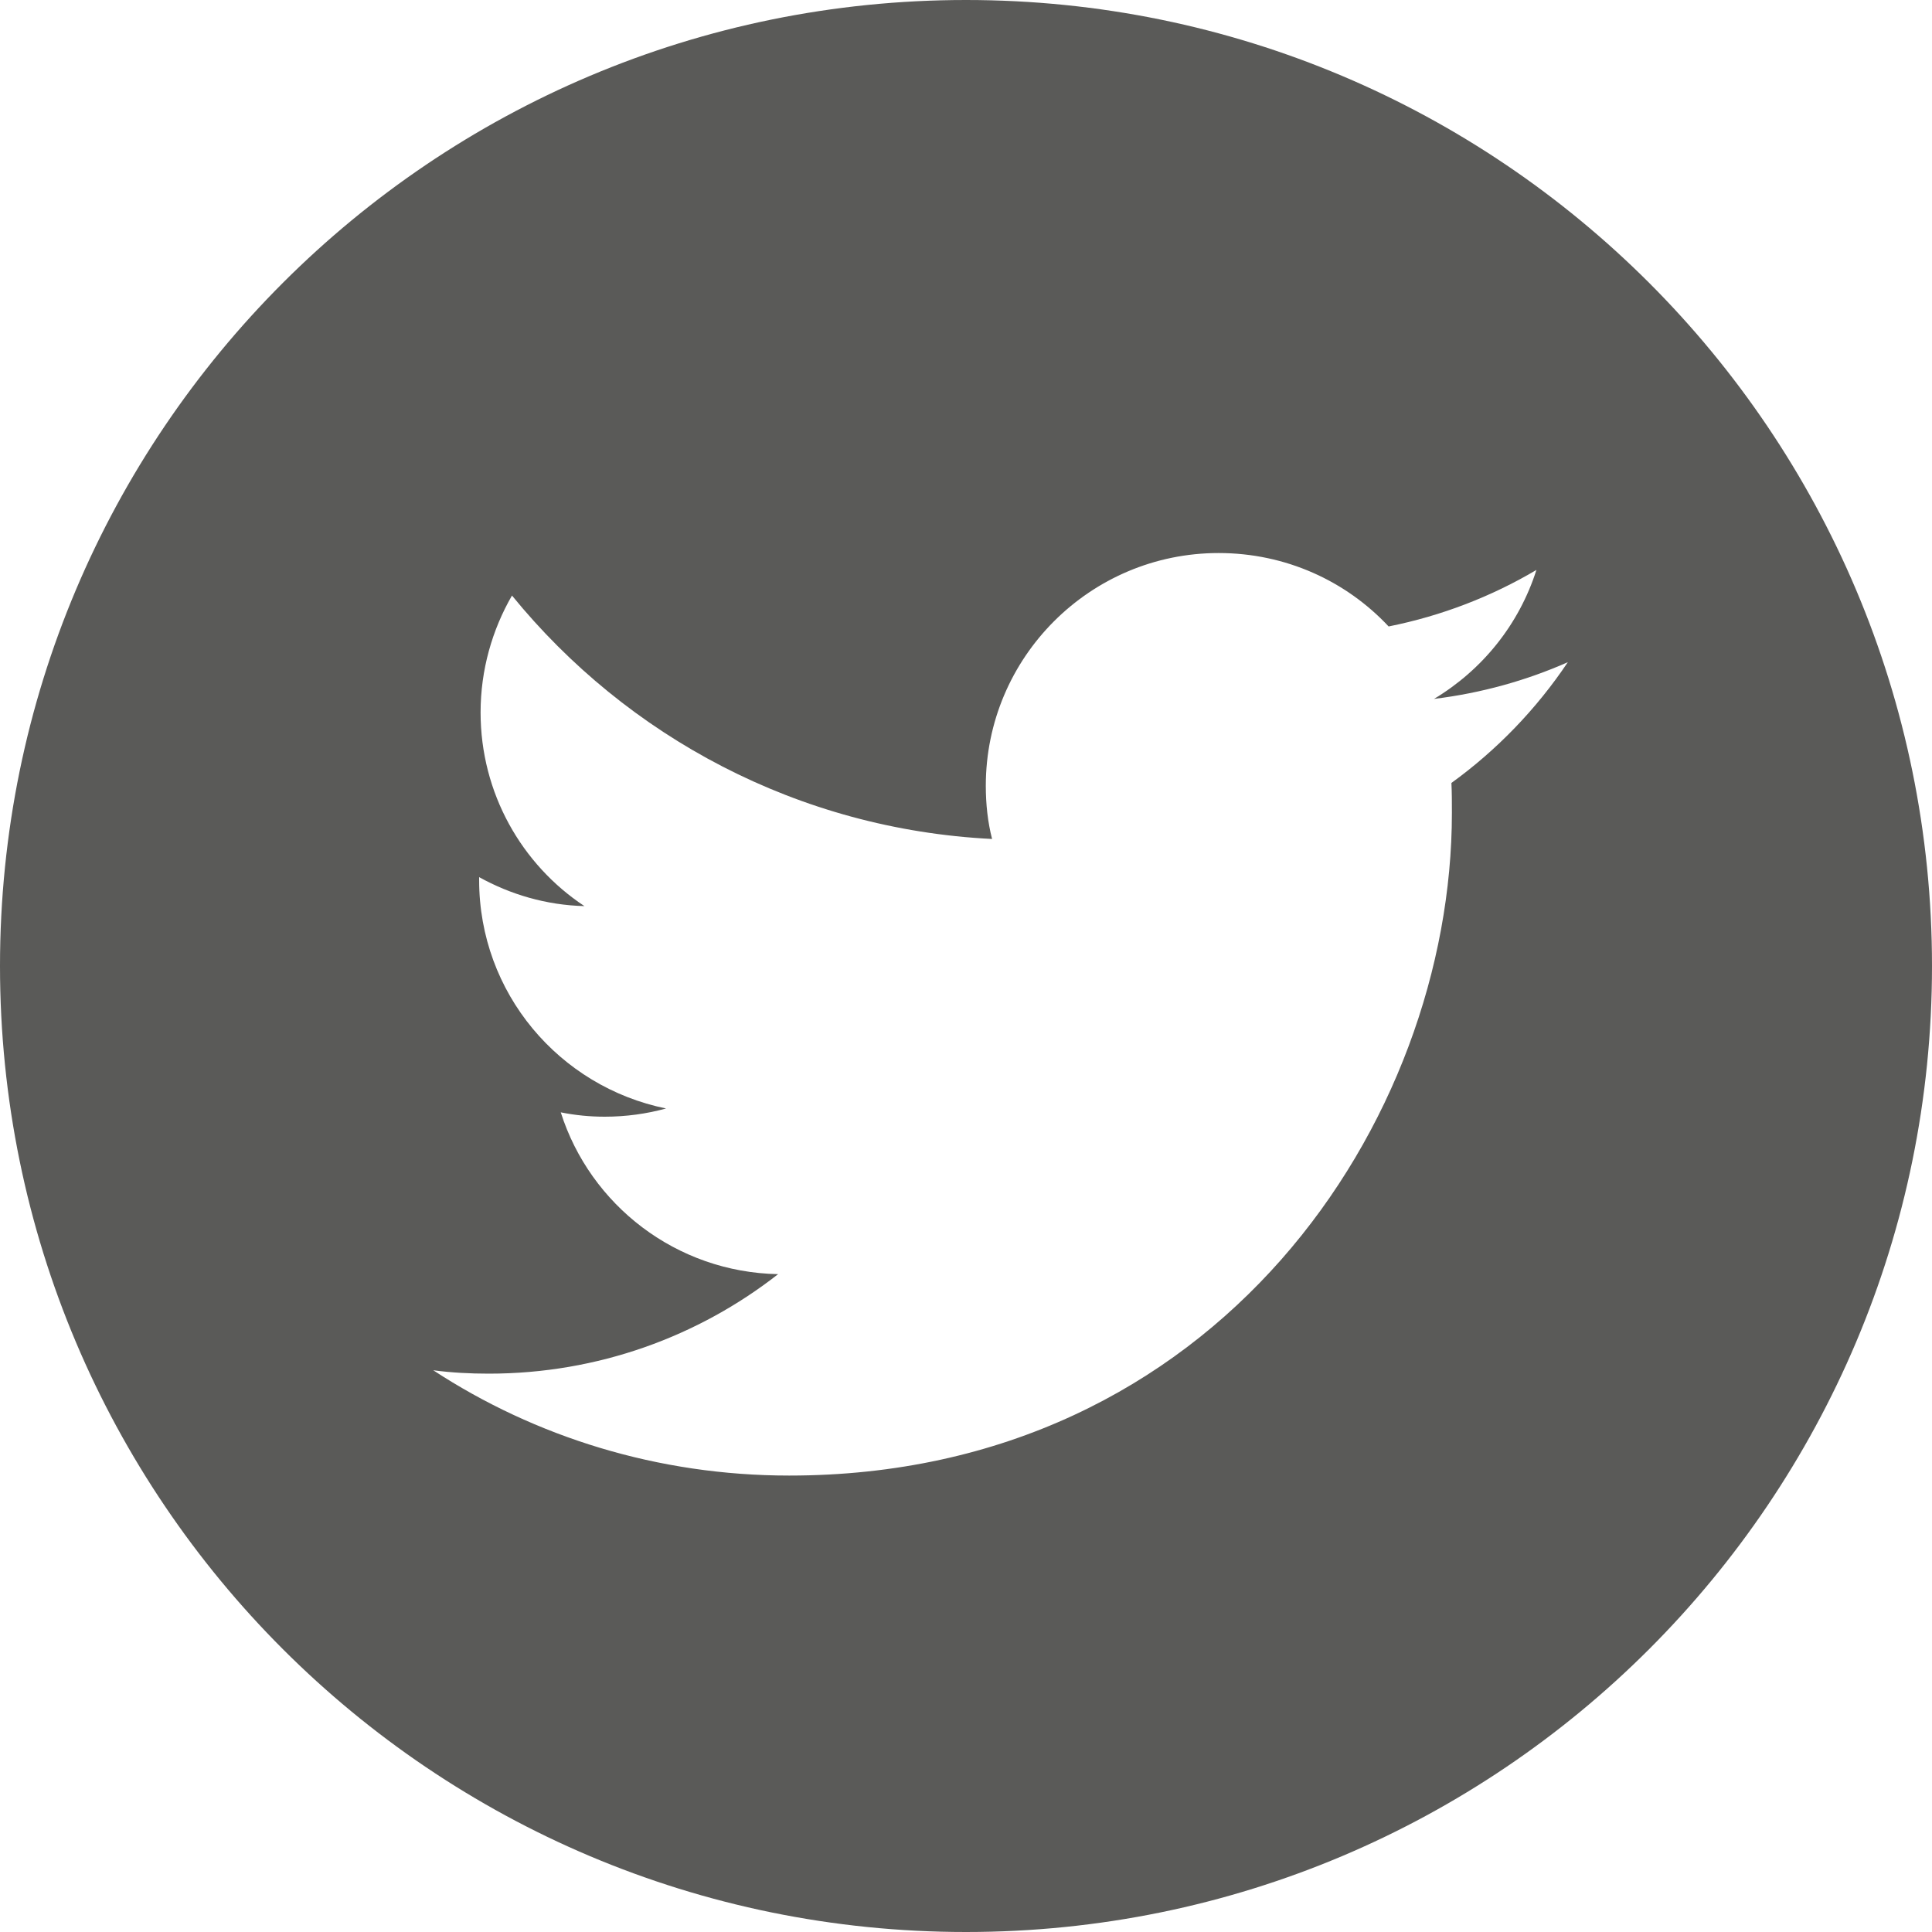
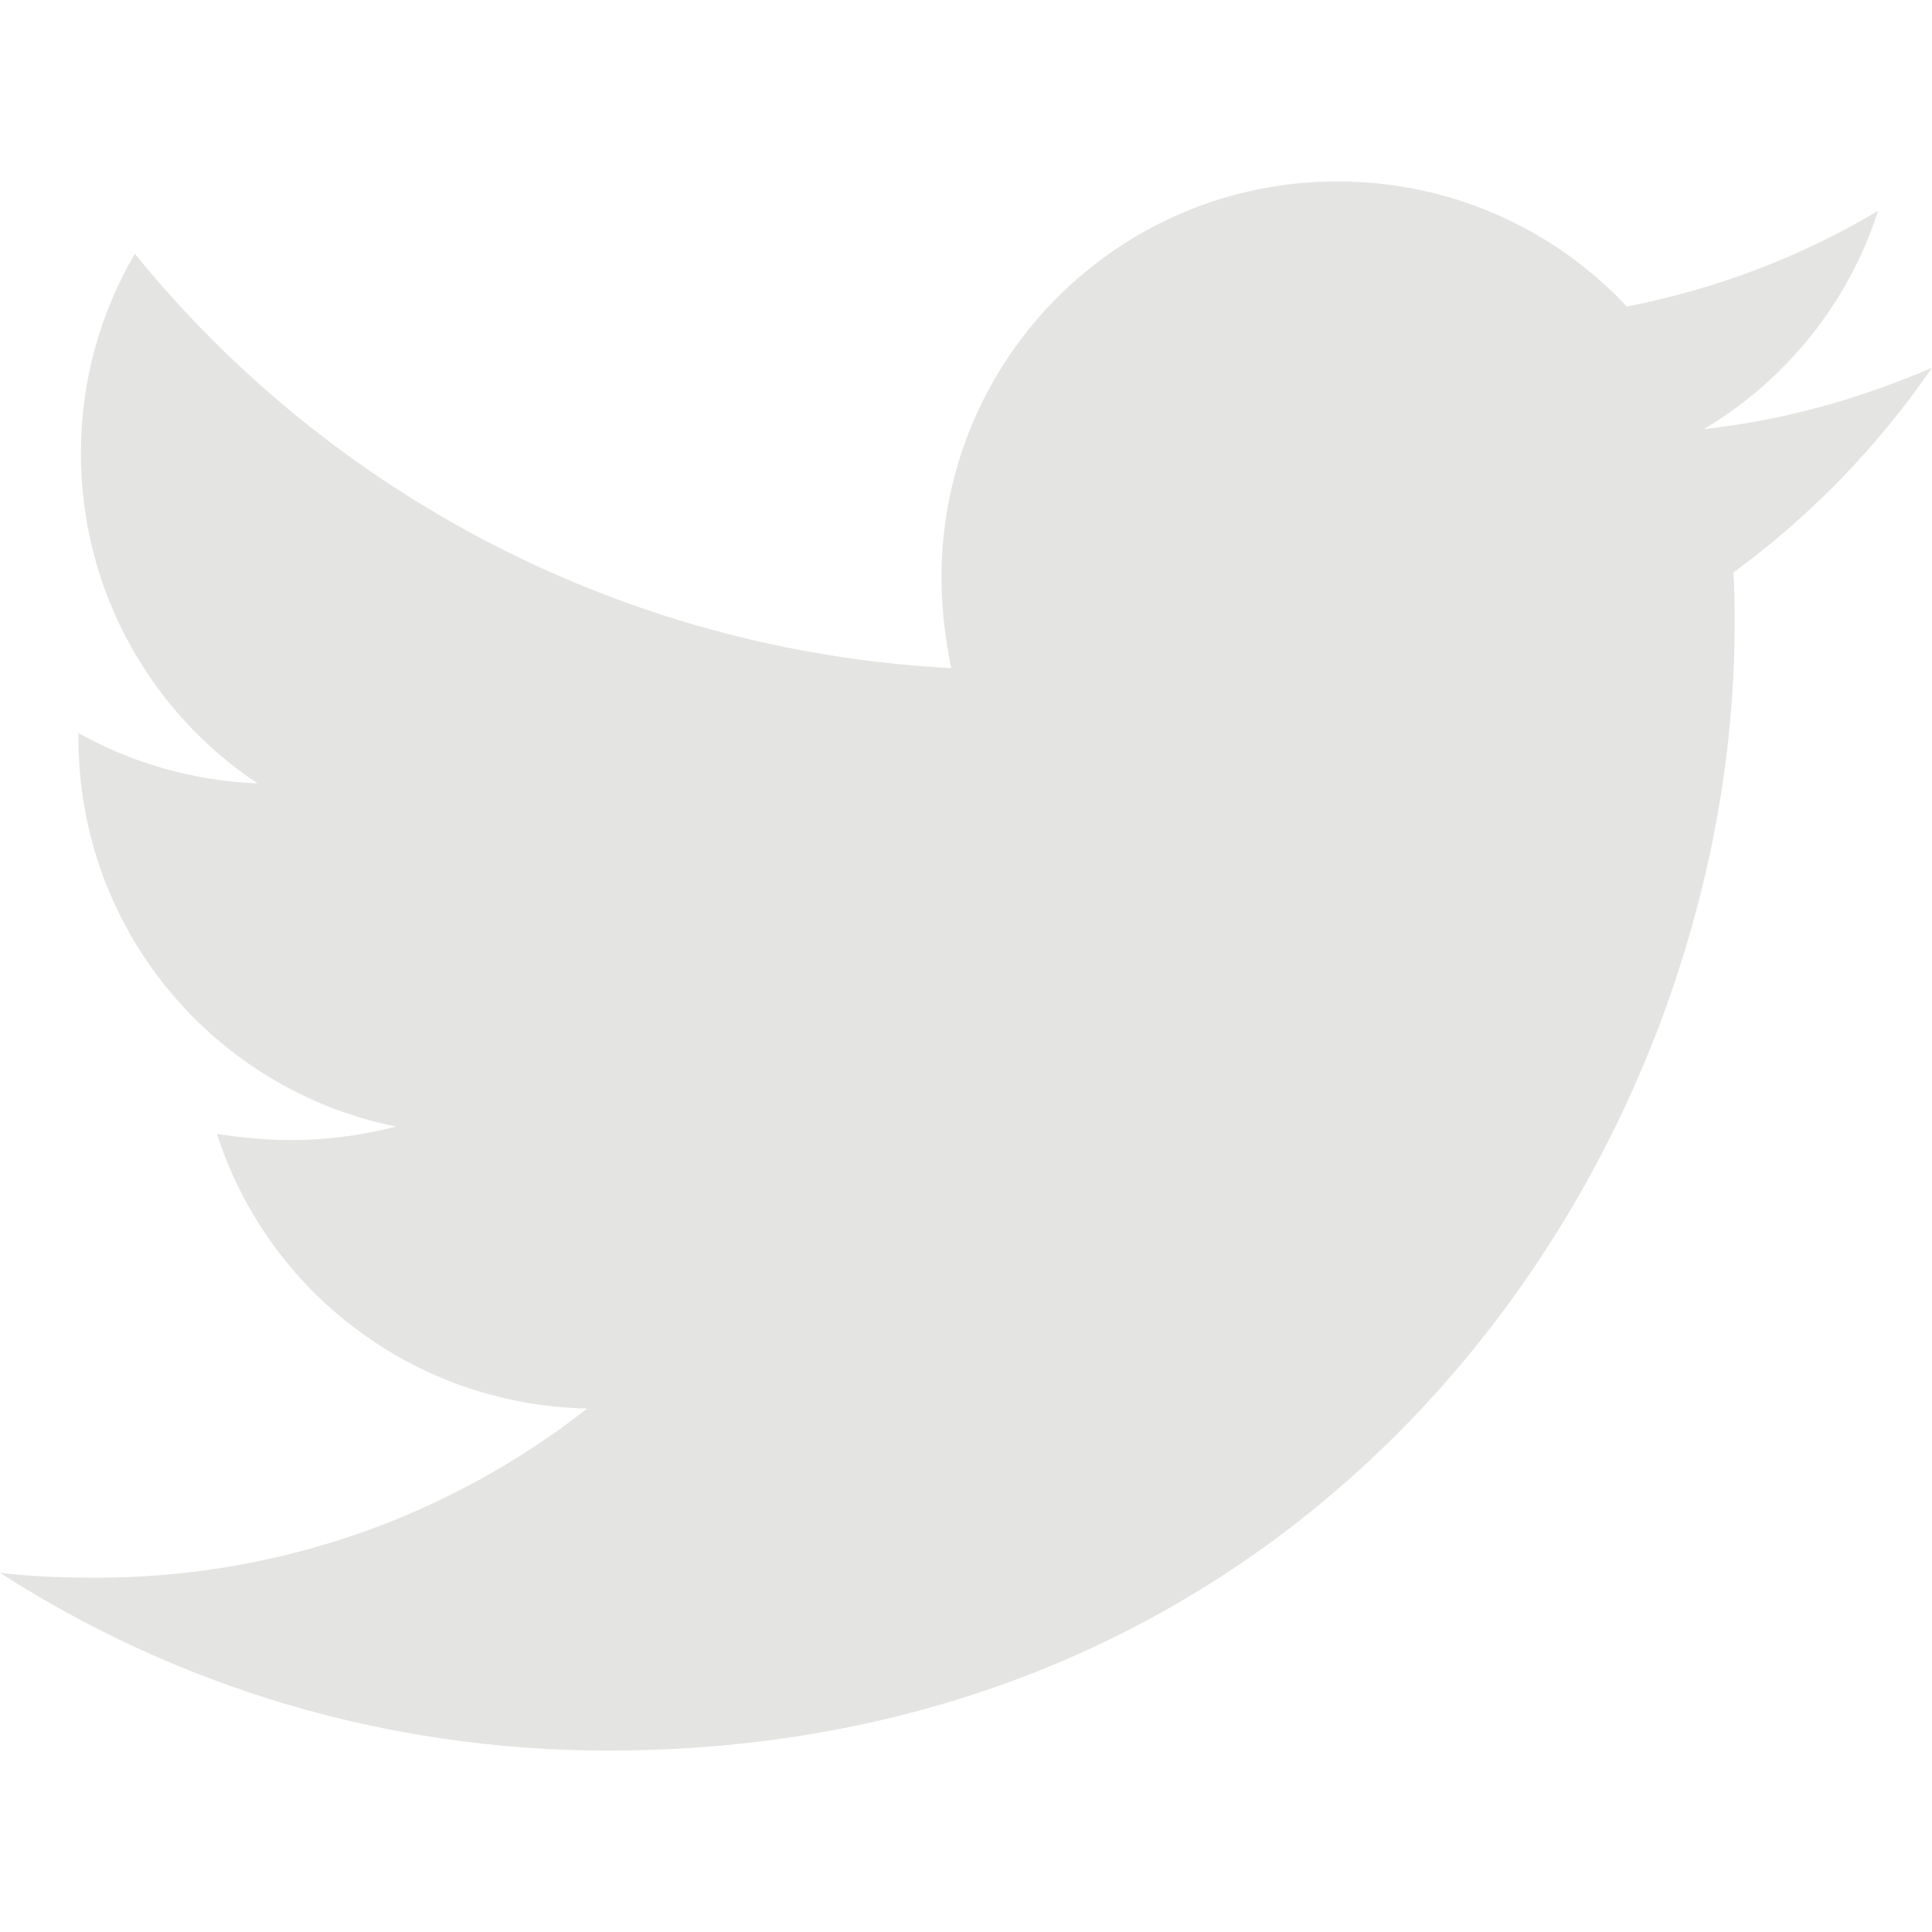
- <svg xmlns="http://www.w3.org/2000/svg" version="1.1" id="White" x="0px" y="0px" viewBox="0 0 400 400" style="enable-background:new 0 0 400 400;" xml:space="preserve">
-   <style type="text/css">
- 	.st0{fill:#5a5a58;}
- </style>
-   <path class="st0" d="M400,200c0,110.5-89.5,200-200,200S0,310.5,0,200S89.5,0,200,0S400,89.5,400,200z M163.4,305.5  c88.7,0,137.2-73.5,137.2-137.2c0-2.1,0-4.2-0.1-6.2c9.4-6.8,17.6-15.3,24.1-25c-8.6,3.8-17.9,6.4-27.7,7.6  c10-6,17.6-15.4,21.2-26.7c-9.3,5.5-19.6,9.5-30.6,11.7c-8.8-9.4-21.3-15.2-35.2-15.2c-26.6,0-48.2,21.6-48.2,48.2  c0,3.8,0.4,7.5,1.3,11c-40.1-2-75.6-21.2-99.4-50.4c-4.1,7.1-6.5,15.4-6.5,24.2c0,16.7,8.5,31.5,21.5,40.1c-7.9-0.2-15.3-2.4-21.8-6  c0,0.2,0,0.4,0,0.6c0,23.4,16.6,42.8,38.7,47.3c-4,1.1-8.3,1.7-12.7,1.7c-3.1,0-6.1-0.3-9.1-0.9c6.1,19.2,23.9,33.1,45,33.5  c-16.5,12.9-37.3,20.6-59.9,20.6c-3.9,0-7.7-0.2-11.5-0.7C110.8,297.5,136.2,305.5,163.4,305.5" />
+ <svg xmlns="http://www.w3.org/2000/svg" viewBox="0 0 512 512">
+   <path d="M459.37 151.716c.325 4.548.325 9.097.325 13.645 0 138.72-105.583 298.558-298.558 298.558-59.452 0-114.68-17.219-161.137-47.106 8.447.974 16.568 1.299 25.34 1.299 49.055 0 94.213-16.568 130.274-44.832-46.132-.975-84.792-31.188-98.112-72.772 6.498.974 12.995 1.624 19.818 1.624 9.421 0 18.843-1.3 27.614-3.573-48.081-9.747-84.143-51.98-84.143-102.985v-1.299c13.969 7.797 30.214 12.67 47.431 13.319-28.264-18.843-46.781-51.005-46.781-87.391 0-19.492 5.197-37.36 14.294-52.954 51.655 63.675 129.3 105.258 216.365 109.807-1.624-7.797-2.599-15.918-2.599-24.04 0-57.828 46.782-104.934 104.934-104.934 30.213 0 57.502 12.67 76.67 33.137 23.715-4.548 46.456-13.32 66.599-25.34-7.798 24.366-24.366 44.833-46.132 57.827 21.117-2.273 41.584-8.122 60.426-16.243-14.292 20.791-32.161 39.308-52.628 54.253z" fill="#e4e4e2" />
</svg>
